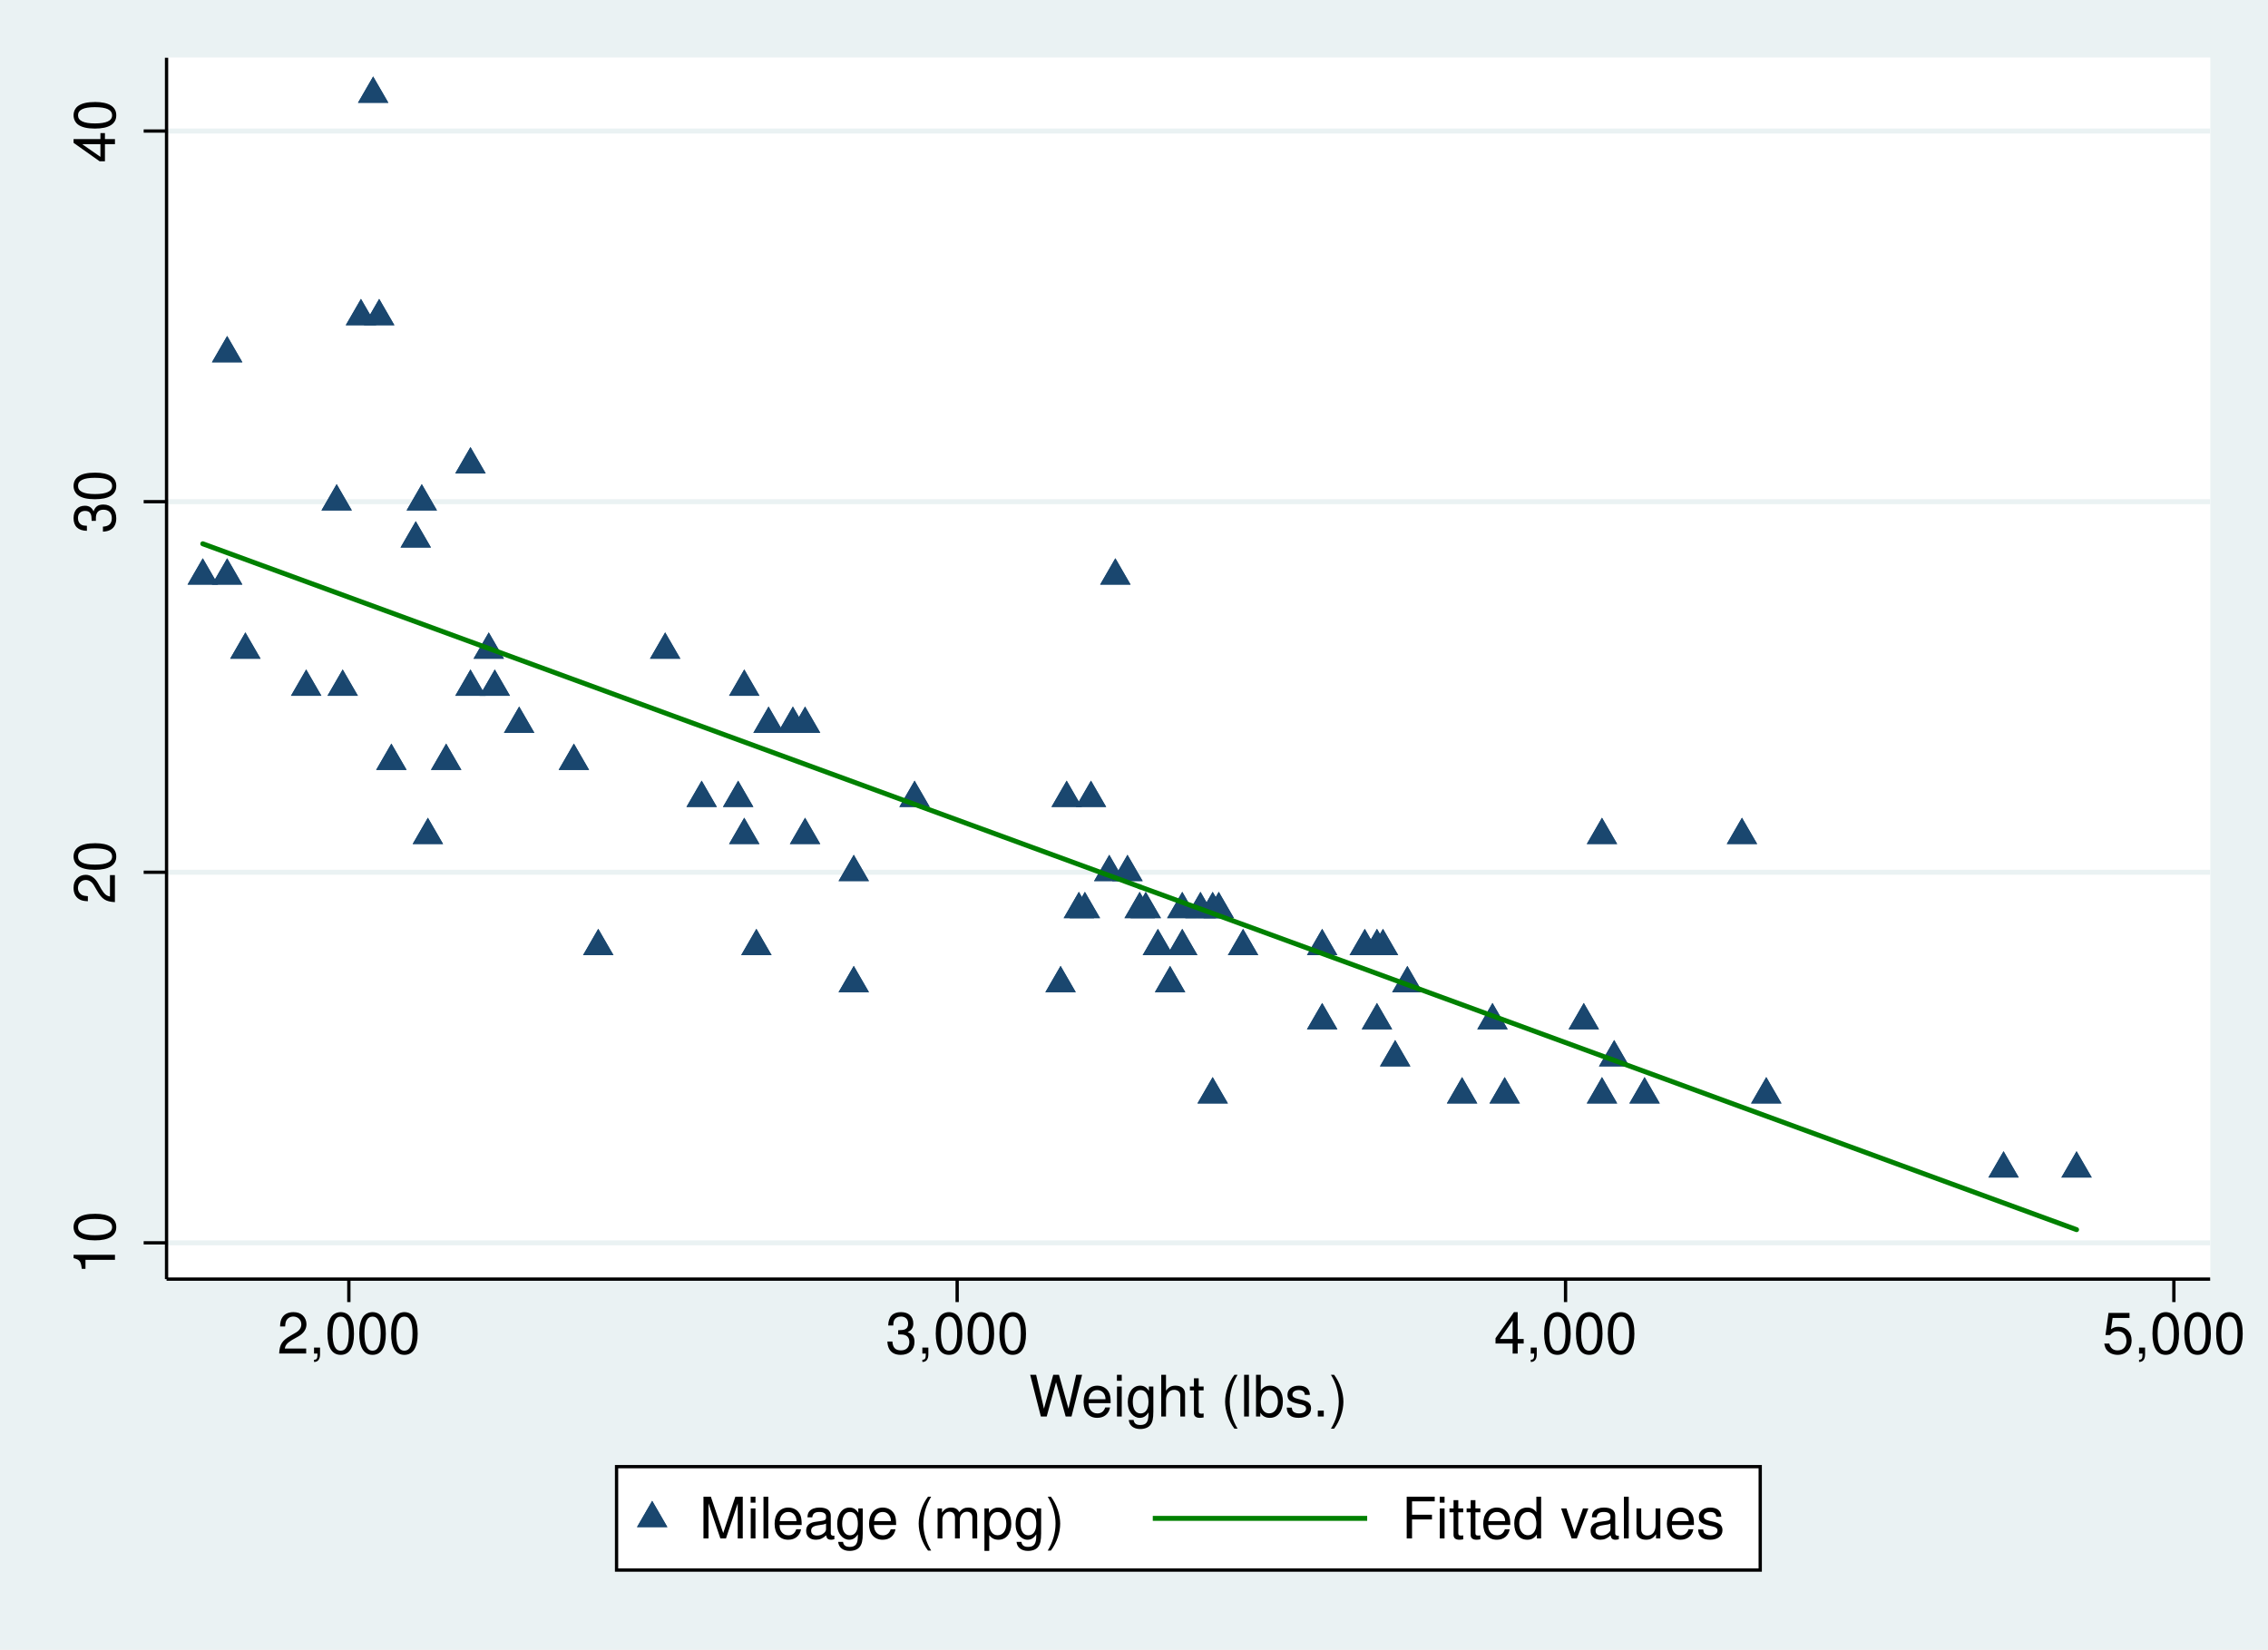
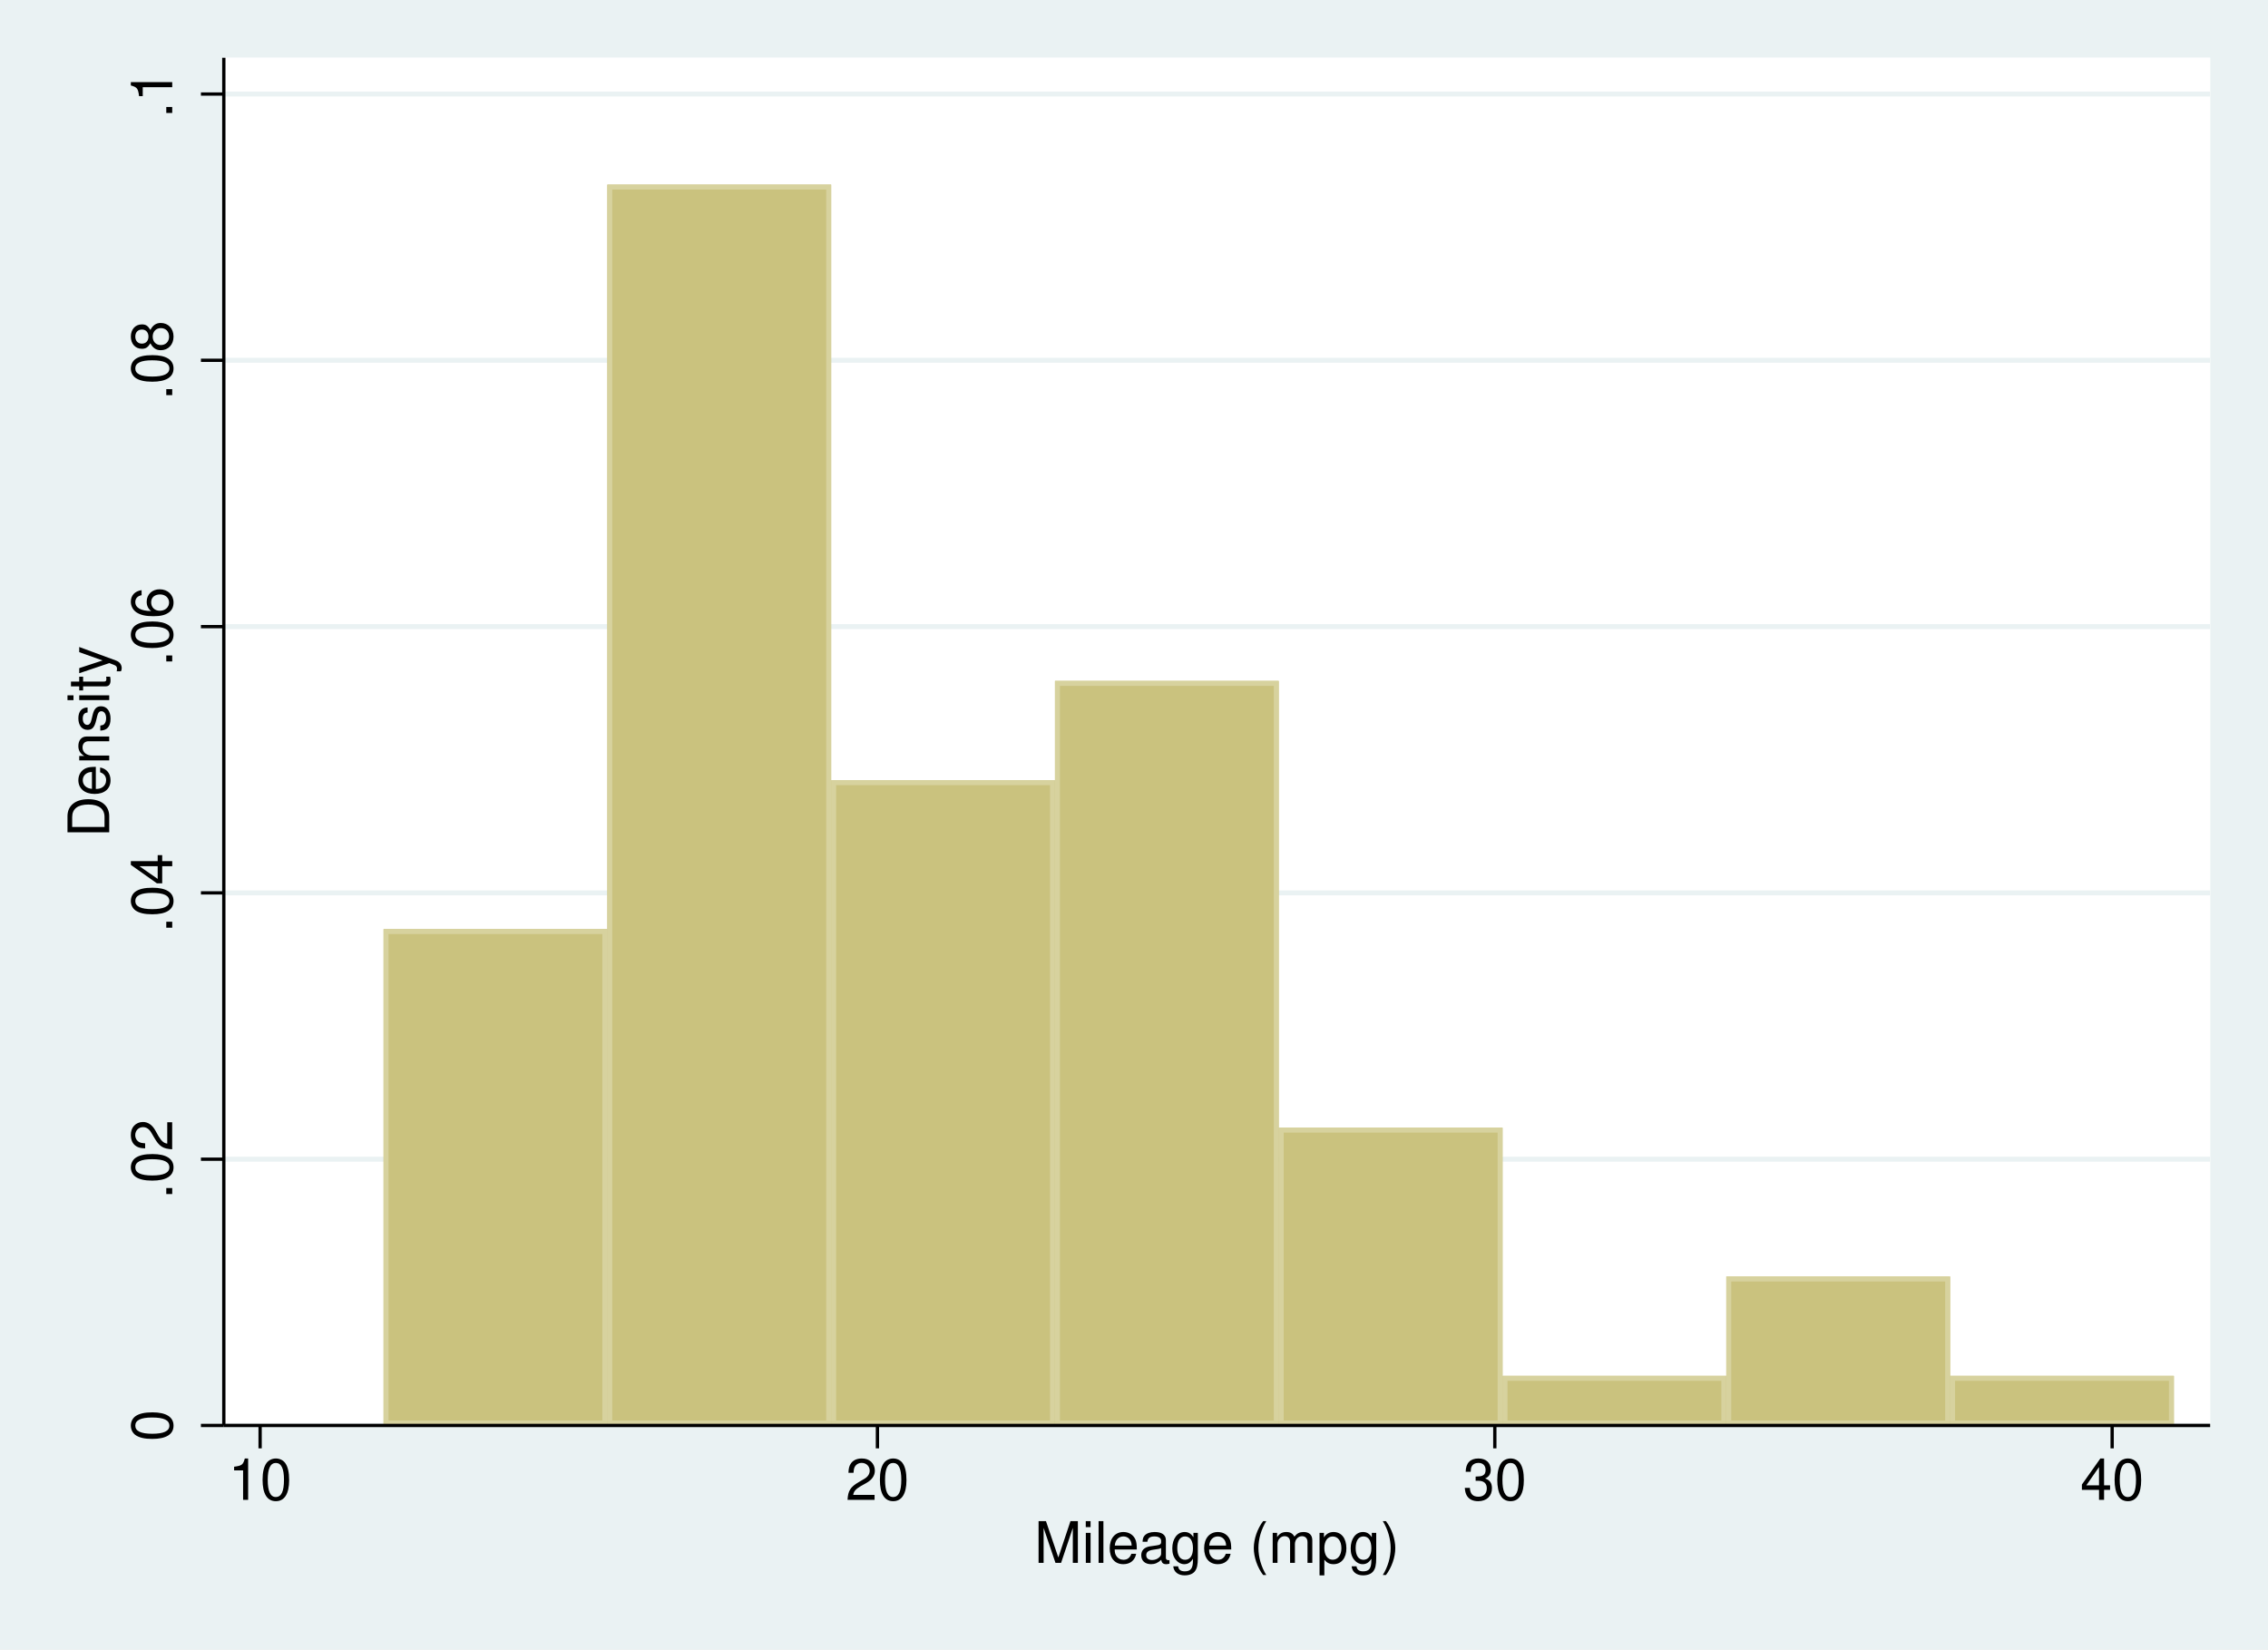
<svg xmlns="http://www.w3.org/2000/svg" version="1.1" width="5.50in" height="4.00in" viewBox="0 0 3960 2880">
  <rect x="0" y="0" width="3960" height="2880" style="fill:#EAF2F3;stroke:none" />
  <rect x="0.00" y="0.00" width="3959.88" height="2880.00" style="fill:#EAF2F3" />
  <rect x="2.88" y="2.88" width="3954.12" height="2874.24" style="fill:none;stroke:#EAF2F3;stroke-width:5.76" />
-   <rect x="290.81" y="100.86" width="3568.21" height="2132.77" style="fill:#FFFFFF" />
-   <rect x="293.69" y="103.74" width="3562.45" height="2127.01" style="fill:none;stroke:#FFFFFF;stroke-width:5.76" />
-   <line x1="290.81" y1="2170.27" x2="3859.02" y2="2170.27" style="stroke:#EAF2F3;stroke-width:8.64" />
-   <line x1="290.81" y1="1523.16" x2="3859.02" y2="1523.16" style="stroke:#EAF2F3;stroke-width:8.64" />
-   <line x1="290.81" y1="876.05" x2="3859.02" y2="876.05" style="stroke:#EAF2F3;stroke-width:8.64" />
-   <line x1="290.81" y1="228.82" x2="3859.02" y2="228.82" style="stroke:#EAF2F3;stroke-width:8.64" />
-   <polygon points="1596.87,1363.17 1570.31,1409.17 1623.43,1409.17" style="fill:#1A476F" />
-   <polygon points="1596.87,1371.81 1577.79,1404.85 1615.95,1404.85" style="fill:none;stroke:#1A476F;stroke-width:8.64" />
-   <polygon points="2042.99,1686.67 2016.43,1732.67 2069.55,1732.67" style="fill:#1A476F" />
-   <polygon points="2042.99,1695.30 2023.91,1728.35 2062.07,1728.35" style="fill:none;stroke:#1A476F;stroke-width:8.64" />
-   <polygon points="1288.86,1363.17 1262.30,1409.17 1315.41,1409.17" style="fill:#1A476F" />
-   <polygon points="1288.86,1371.81 1269.78,1404.85 1307.93,1404.85" style="fill:none;stroke:#1A476F;stroke-width:8.64" />
-   <polygon points="1936.81,1492.62 1910.25,1538.62 1963.37,1538.62" style="fill:#1A476F" />
-   <polygon points="1936.81,1501.26 1917.73,1534.30 1955.89,1534.30" style="fill:none;stroke:#1A476F;stroke-width:8.64" />
-   <polygon points="2818.41,1816.11 2791.85,1862.11 2844.96,1862.11" style="fill:#1A476F" />
-   <polygon points="2818.41,1824.75 2799.33,1857.79 2837.48,1857.79" style="fill:none;stroke:#1A476F;stroke-width:8.64" />
-   <polygon points="2382.93,1621.94 2356.37,1667.94 2409.49,1667.94" style="fill:#1A476F" />
-   <polygon points="2382.93,1630.58 2363.85,1663.62 2402.01,1663.62" style="fill:none;stroke:#1A476F;stroke-width:8.64" />
-   <polygon points="853.38,1104.28 826.82,1150.28 879.94,1150.28" style="fill:#1A476F" />
-   <polygon points="853.38,1112.92 834.30,1145.96 872.46,1145.96" style="fill:none;stroke:#1A476F;stroke-width:8.64" />
-   <polygon points="1968.62,1492.62 1942.06,1538.62 1995.17,1538.62" style="fill:#1A476F" />
-   <polygon points="1968.62,1501.26 1949.54,1534.30 1987.69,1534.30" style="fill:none;stroke:#1A476F;stroke-width:8.64" />
-   <polygon points="2605.93,1751.39 2579.37,1797.39 2632.49,1797.39" style="fill:#1A476F" />
-   <polygon points="2605.93,1760.03 2586.85,1793.07 2625.00,1793.07" style="fill:none;stroke:#1A476F;stroke-width:8.64" />
-   <polygon points="2096.08,1557.34 2069.52,1603.34 2122.64,1603.34" style="fill:#1A476F" />
-   <polygon points="2096.08,1565.98 2077.00,1599.02 2115.15,1599.02" style="fill:none;stroke:#1A476F;stroke-width:8.64" />
-   <polygon points="3083.97,1880.84 3057.42,1926.84 3110.53,1926.84" style="fill:#1A476F" />
-   <polygon points="3083.97,1889.47 3064.90,1922.52 3103.05,1922.52" style="fill:none;stroke:#1A476F;stroke-width:8.64" />
-   <polygon points="2627.21,1880.84 2600.65,1926.84 2653.77,1926.84" style="fill:#1A476F" />
-   <polygon points="2627.21,1889.47 2608.14,1922.52 2646.29,1922.52" style="fill:none;stroke:#1A476F;stroke-width:8.64" />
-   <polygon points="3041.53,1427.90 3014.97,1473.90 3068.09,1473.90" style="fill:#1A476F" />
-   <polygon points="3041.53,1436.54 3022.45,1469.58 3060.60,1469.58" style="fill:none;stroke:#1A476F;stroke-width:8.64" />
-   <polygon points="725.92,910.11 699.36,956.11 752.48,956.11" style="fill:#1A476F" />
-   <polygon points="725.92,918.75 706.84,951.79 744.99,951.79" style="fill:none;stroke:#1A476F;stroke-width:8.64" />
-   <polygon points="2404.22,1751.39 2377.66,1797.39 2430.77,1797.39" style="fill:#1A476F" />
-   <polygon points="2404.22,1760.03 2385.14,1793.07 2423.29,1793.07" style="fill:none;stroke:#1A476F;stroke-width:8.64" />
-   <polygon points="1862.44,1363.17 1835.88,1409.17 1889.00,1409.17" style="fill:#1A476F" />
-   <polygon points="1862.44,1371.81 1843.36,1404.85 1881.51,1404.85" style="fill:none;stroke:#1A476F;stroke-width:8.64" />
-   <polygon points="1904.88,1363.17 1878.33,1409.17 1931.44,1409.17" style="fill:#1A476F" />
-   <polygon points="1904.88,1371.81 1885.81,1404.85 1923.96,1404.85" style="fill:none;stroke:#1A476F;stroke-width:8.64" />
-   <polygon points="1405.68,1233.73 1379.12,1279.73 1432.23,1279.73" style="fill:#1A476F" />
-   <polygon points="1405.68,1242.37 1386.60,1275.41 1424.75,1275.41" style="fill:none;stroke:#1A476F;stroke-width:8.64" />
-   <polygon points="2128.01,1557.34 2101.45,1603.34 2154.56,1603.34" style="fill:#1A476F" />
-   <polygon points="2128.01,1565.98 2108.93,1599.02 2147.08,1599.02" style="fill:none;stroke:#1A476F;stroke-width:8.64" />
-   <polygon points="736.44,845.39 709.88,891.39 762.99,891.39" style="fill:#1A476F" />
-   <polygon points="736.44,854.03 717.36,887.07 755.51,887.07" style="fill:none;stroke:#1A476F;stroke-width:8.64" />
-   <polygon points="2308.56,1621.94 2282.00,1667.94 2335.11,1667.94" style="fill:#1A476F" />
-   <polygon points="2308.56,1630.58 2289.48,1663.62 2327.63,1663.62" style="fill:none;stroke:#1A476F;stroke-width:8.64" />
-   <polygon points="2308.56,1751.39 2282.00,1797.39 2335.11,1797.39" style="fill:#1A476F" />
-   <polygon points="2308.56,1760.03 2289.48,1793.07 2327.63,1793.07" style="fill:none;stroke:#1A476F;stroke-width:8.64" />
-   <polygon points="2457.30,1686.67 2430.75,1732.67 2483.86,1732.67" style="fill:#1A476F" />
-   <polygon points="2457.30,1695.30 2438.23,1728.35 2476.38,1728.35" style="fill:none;stroke:#1A476F;stroke-width:8.64" />
-   <polygon points="396.62,974.83 370.06,1020.83 423.18,1020.83" style="fill:#1A476F" />
-   <polygon points="396.62,983.47 377.54,1016.51 415.70,1016.51" style="fill:none;stroke:#1A476F;stroke-width:8.64" />
-   <polygon points="1299.50,1427.90 1272.94,1473.90 1326.06,1473.90" style="fill:#1A476F" />
-   <polygon points="1299.50,1436.54 1280.42,1469.58 1318.58,1469.58" style="fill:none;stroke:#1A476F;stroke-width:8.64" />
-   <polygon points="3625.75,2010.28 3599.19,2056.28 3652.31,2056.28" style="fill:#1A476F" />
-   <polygon points="3625.75,2018.92 3606.67,2051.96 3644.83,2051.96" style="fill:none;stroke:#1A476F;stroke-width:8.64" />
-   <polygon points="3498.29,2010.28 3471.73,2056.28 3524.85,2056.28" style="fill:#1A476F" />
-   <polygon points="3498.29,2018.92 3479.21,2051.96 3517.37,2051.96" style="fill:none;stroke:#1A476F;stroke-width:8.64" />
-   <polygon points="2552.84,1880.84 2526.28,1926.84 2579.40,1926.84" style="fill:#1A476F" />
-   <polygon points="2552.84,1889.47 2533.76,1922.52 2571.92,1922.52" style="fill:none;stroke:#1A476F;stroke-width:8.64" />
-   <polygon points="1225.12,1363.17 1198.57,1409.17 1251.68,1409.17" style="fill:#1A476F" />
-   <polygon points="1225.12,1371.81 1206.05,1404.85 1244.20,1404.85" style="fill:none;stroke:#1A476F;stroke-width:8.64" />
-   <polygon points="2797.12,1880.84 2770.56,1926.84 2823.68,1926.84" style="fill:#1A476F" />
-   <polygon points="2797.12,1889.47 2778.04,1922.52 2816.20,1922.52" style="fill:none;stroke:#1A476F;stroke-width:8.64" />
-   <polygon points="2436.02,1816.11 2409.46,1862.11 2462.58,1862.11" style="fill:#1A476F" />
-   <polygon points="2436.02,1824.75 2416.94,1857.79 2455.10,1857.79" style="fill:none;stroke:#1A476F;stroke-width:8.64" />
-   <polygon points="2064.27,1621.94 2037.72,1667.94 2090.83,1667.94" style="fill:#1A476F" />
-   <polygon points="2064.27,1630.58 2045.20,1663.62 2083.35,1663.62" style="fill:none;stroke:#1A476F;stroke-width:8.64" />
-   <polygon points="2871.49,1880.84 2844.94,1926.84 2898.05,1926.84" style="fill:#1A476F" />
-   <polygon points="2871.49,1889.47 2852.42,1922.52 2890.57,1922.52" style="fill:none;stroke:#1A476F;stroke-width:8.64" />
-   <polygon points="1490.69,1492.62 1464.13,1538.62 1517.25,1538.62" style="fill:#1A476F" />
-   <polygon points="1490.69,1501.26 1471.62,1534.30 1509.77,1534.30" style="fill:none;stroke:#1A476F;stroke-width:8.64" />
-   <polygon points="2797.12,1427.90 2770.56,1473.90 2823.68,1473.90" style="fill:#1A476F" />
-   <polygon points="2797.12,1436.54 2778.04,1469.58 2816.20,1469.58" style="fill:none;stroke:#1A476F;stroke-width:8.64" />
-   <polygon points="2000.54,1557.34 1973.98,1603.34 2027.10,1603.34" style="fill:#1A476F" />
-   <polygon points="2000.54,1565.98 1981.47,1599.02 2019.62,1599.02" style="fill:none;stroke:#1A476F;stroke-width:8.64" />
-   <polygon points="1989.90,1557.34 1963.34,1603.34 2016.46,1603.34" style="fill:#1A476F" />
-   <polygon points="1989.90,1565.98 1970.82,1599.02 2008.98,1599.02" style="fill:none;stroke:#1A476F;stroke-width:8.64" />
-   <polygon points="2404.22,1621.94 2377.66,1667.94 2430.77,1667.94" style="fill:#1A476F" />
-   <polygon points="2404.22,1630.58 2385.14,1663.62 2423.29,1663.62" style="fill:none;stroke:#1A476F;stroke-width:8.64" />
-   <polygon points="2064.27,1557.34 2037.72,1603.34 2090.83,1603.34" style="fill:#1A476F" />
-   <polygon points="2064.27,1565.98 2045.20,1599.02 2083.35,1599.02" style="fill:none;stroke:#1A476F;stroke-width:8.64" />
-   <polygon points="1384.39,1233.73 1357.83,1279.73 1410.95,1279.73" style="fill:#1A476F" />
-   <polygon points="1384.39,1242.37 1365.31,1275.41 1403.47,1275.41" style="fill:none;stroke:#1A476F;stroke-width:8.64" />
-   <polygon points="2765.32,1751.39 2738.76,1797.39 2791.88,1797.39" style="fill:#1A476F" />
-   <polygon points="2765.32,1760.03 2746.24,1793.07 2784.39,1793.07" style="fill:none;stroke:#1A476F;stroke-width:8.64" />
-   <polygon points="1947.45,974.83 1920.90,1020.83 1974.01,1020.83" style="fill:#1A476F" />
-   <polygon points="1947.45,983.47 1928.38,1016.51 1966.53,1016.51" style="fill:none;stroke:#1A476F;stroke-width:8.64" />
-   <polygon points="396.62,586.62 370.06,632.62 423.18,632.62" style="fill:#1A476F" />
-   <polygon points="396.62,595.26 377.54,628.30 415.70,628.30" style="fill:none;stroke:#1A476F;stroke-width:8.64" />
-   <polygon points="821.45,1169.00 794.89,1215.00 848.01,1215.00" style="fill:#1A476F" />
-   <polygon points="821.45,1177.64 802.38,1210.68 840.53,1210.68" style="fill:none;stroke:#1A476F;stroke-width:8.64" />
-   <polygon points="1161.39,1104.28 1134.84,1150.28 1187.95,1150.28" style="fill:#1A476F" />
-   <polygon points="1161.39,1112.92 1142.32,1145.96 1180.47,1145.96" style="fill:none;stroke:#1A476F;stroke-width:8.64" />
-   <polygon points="2021.70,1621.94 1995.15,1667.94 2048.26,1667.94" style="fill:#1A476F" />
-   <polygon points="2021.70,1630.58 2002.63,1663.62 2040.78,1663.62" style="fill:none;stroke:#1A476F;stroke-width:8.64" />
-   <polygon points="2414.73,1621.94 2388.18,1667.94 2441.29,1667.94" style="fill:#1A476F" />
-   <polygon points="2414.73,1630.58 2395.66,1663.62 2433.81,1663.62" style="fill:none;stroke:#1A476F;stroke-width:8.64" />
-   <polygon points="2170.45,1621.94 2143.89,1667.94 2197.01,1667.94" style="fill:#1A476F" />
-   <polygon points="2170.45,1630.58 2151.37,1663.62 2189.53,1663.62" style="fill:none;stroke:#1A476F;stroke-width:8.64" />
-   <polygon points="1894.24,1557.34 1867.68,1603.34 1920.80,1603.34" style="fill:#1A476F" />
-   <polygon points="1894.24,1565.98 1875.16,1599.02 1913.32,1599.02" style="fill:none;stroke:#1A476F;stroke-width:8.64" />
-   <polygon points="1883.72,1557.34 1857.16,1603.34 1910.28,1603.34" style="fill:#1A476F" />
-   <polygon points="1883.72,1565.98 1864.65,1599.02 1902.80,1599.02" style="fill:none;stroke:#1A476F;stroke-width:8.64" />
-   <polygon points="2117.36,1557.34 2090.80,1603.34 2143.92,1603.34" style="fill:#1A476F" />
-   <polygon points="2117.36,1565.98 2098.29,1599.02 2136.44,1599.02" style="fill:none;stroke:#1A476F;stroke-width:8.64" />
-   <polygon points="1341.94,1233.73 1315.39,1279.73 1368.50,1279.73" style="fill:#1A476F" />
-   <polygon points="1341.94,1242.37 1322.87,1275.41 1361.02,1275.41" style="fill:none;stroke:#1A476F;stroke-width:8.64" />
-   <polygon points="1490.69,1686.67 1464.13,1732.67 1517.25,1732.67" style="fill:#1A476F" />
-   <polygon points="1490.69,1695.30 1471.62,1728.35 1509.77,1728.35" style="fill:none;stroke:#1A476F;stroke-width:8.64" />
-   <polygon points="683.35,1298.45 656.79,1344.45 709.91,1344.45" style="fill:#1A476F" />
-   <polygon points="683.35,1307.09 664.27,1340.13 702.42,1340.13" style="fill:none;stroke:#1A476F;stroke-width:8.64" />
-   <polygon points="1299.50,1169.00 1272.94,1215.00 1326.06,1215.00" style="fill:#1A476F" />
-   <polygon points="1299.50,1177.64 1280.42,1210.68 1318.58,1210.68" style="fill:none;stroke:#1A476F;stroke-width:8.64" />
-   <polygon points="1002.00,1298.45 975.45,1344.45 1028.56,1344.45" style="fill:#1A476F" />
-   <polygon points="1002.00,1307.09 982.93,1340.13 1021.08,1340.13" style="fill:none;stroke:#1A476F;stroke-width:8.64" />
-   <polygon points="630.26,521.89 603.70,567.89 656.82,567.89" style="fill:#1A476F" />
-   <polygon points="630.26,530.53 611.18,563.57 649.34,563.57" style="fill:none;stroke:#1A476F;stroke-width:8.64" />
-   <polygon points="906.47,1233.73 879.91,1279.73 933.03,1279.73" style="fill:#1A476F" />
-   <polygon points="906.47,1242.37 887.39,1275.41 925.55,1275.41" style="fill:none;stroke:#1A476F;stroke-width:8.64" />
-   <polygon points="1405.68,1427.90 1379.12,1473.90 1432.23,1473.90" style="fill:#1A476F" />
-   <polygon points="1405.68,1436.54 1386.60,1469.58 1424.75,1469.58" style="fill:none;stroke:#1A476F;stroke-width:8.64" />
-   <polygon points="747.08,1427.90 720.52,1473.90 773.64,1473.90" style="fill:#1A476F" />
-   <polygon points="747.08,1436.54 728.00,1469.58 766.16,1469.58" style="fill:none;stroke:#1A476F;stroke-width:8.64" />
-   <polygon points="863.90,1169.00 837.34,1215.00 890.46,1215.00" style="fill:#1A476F" />
-   <polygon points="863.90,1177.64 844.82,1210.68 882.98,1210.68" style="fill:none;stroke:#1A476F;stroke-width:8.64" />
-   <polygon points="354.05,974.83 327.49,1020.83 380.61,1020.83" style="fill:#1A476F" />
-   <polygon points="354.05,983.47 334.97,1016.51 373.13,1016.51" style="fill:none;stroke:#1A476F;stroke-width:8.64" />
-   <polygon points="587.81,845.39 561.25,891.39 614.37,891.39" style="fill:#1A476F" />
-   <polygon points="587.81,854.03 568.74,887.07 606.89,887.07" style="fill:none;stroke:#1A476F;stroke-width:8.64" />
-   <polygon points="2117.36,1880.84 2090.80,1926.84 2143.92,1926.84" style="fill:#1A476F" />
-   <polygon points="2117.36,1889.47 2098.29,1922.52 2136.44,1922.52" style="fill:none;stroke:#1A476F;stroke-width:8.64" />
-   <polygon points="428.42,1104.28 401.86,1150.28 454.98,1150.28" style="fill:#1A476F" />
-   <polygon points="428.42,1112.92 409.35,1145.96 447.50,1145.96" style="fill:none;stroke:#1A476F;stroke-width:8.64" />
-   <polygon points="662.06,521.89 635.50,567.89 688.62,567.89" style="fill:#1A476F" />
-   <polygon points="662.06,530.53 642.99,563.57 681.14,563.57" style="fill:none;stroke:#1A476F;stroke-width:8.64" />
-   <polygon points="1044.57,1621.94 1018.02,1667.94 1071.13,1667.94" style="fill:#1A476F" />
-   <polygon points="1044.57,1630.58 1025.50,1663.62 1063.65,1663.62" style="fill:none;stroke:#1A476F;stroke-width:8.64" />
-   <polygon points="821.45,780.66 794.89,826.66 848.01,826.66" style="fill:#1A476F" />
-   <polygon points="821.45,789.30 802.38,822.34 840.53,822.34" style="fill:none;stroke:#1A476F;stroke-width:8.64" />
-   <polygon points="1320.66,1621.94 1294.10,1667.94 1347.22,1667.94" style="fill:#1A476F" />
-   <polygon points="1320.66,1630.58 1301.58,1663.62 1339.74,1663.62" style="fill:none;stroke:#1A476F;stroke-width:8.64" />
-   <polygon points="779.01,1298.45 752.45,1344.45 805.56,1344.45" style="fill:#1A476F" />
-   <polygon points="779.01,1307.09 759.93,1340.13 798.08,1340.13" style="fill:none;stroke:#1A476F;stroke-width:8.64" />
-   <polygon points="651.54,133.55 624.99,179.55 678.10,179.55" style="fill:#1A476F" />
-   <polygon points="651.54,142.19 632.47,175.24 670.62,175.24" style="fill:none;stroke:#1A476F;stroke-width:8.64" />
-   <polygon points="534.60,1169.00 508.04,1215.00 561.16,1215.00" style="fill:#1A476F" />
-   <polygon points="534.60,1177.64 515.52,1210.68 553.68,1210.68" style="fill:none;stroke:#1A476F;stroke-width:8.64" />
-   <polygon points="598.33,1169.00 571.77,1215.00 624.89,1215.00" style="fill:#1A476F" />
-   <polygon points="598.33,1177.64 579.25,1210.68 617.41,1210.68" style="fill:none;stroke:#1A476F;stroke-width:8.64" />
-   <polygon points="1851.80,1686.67 1825.24,1732.67 1878.35,1732.67" style="fill:#1A476F" />
-   <polygon points="1851.80,1695.30 1832.72,1728.35 1870.87,1728.35" style="fill:none;stroke:#1A476F;stroke-width:8.64" />
-   <line x1="354.05" y1="949.56" x2="1989.90" y2="1548.41" stroke-linecap="round" style="stroke:#008000;stroke-width:8.64" />
-   <line x1="1989.90" y1="1548.41" x2="3625.75" y2="2147.25" stroke-linecap="round" style="stroke:#008000;stroke-width:8.64" />
-   <line x1="290.81" y1="2233.63" x2="290.81" y2="100.86" style="stroke:#000000;stroke-width:5.76" />
-   <line x1="290.81" y1="2170.27" x2="250.84" y2="2170.27" style="stroke:#000000;stroke-width:5.76" />
-   <text x="200.73" y="2170.27" style="font-family:'Helvetica';font-size:99.99px;fill:#000000" transform="rotate(-90 200.73,2170.27)" text-anchor="middle">10</text>
-   <line x1="290.81" y1="1523.16" x2="250.84" y2="1523.16" style="stroke:#000000;stroke-width:5.76" />
-   <text x="200.73" y="1523.16" style="font-family:'Helvetica';font-size:99.99px;fill:#000000" transform="rotate(-90 200.73,1523.16)" text-anchor="middle">20</text>
-   <line x1="290.81" y1="876.05" x2="250.84" y2="876.05" style="stroke:#000000;stroke-width:5.76" />
-   <text x="200.73" y="876.05" style="font-family:'Helvetica';font-size:99.99px;fill:#000000" transform="rotate(-90 200.73,876.05)" text-anchor="middle">30</text>
-   <line x1="290.81" y1="228.82" x2="250.84" y2="228.82" style="stroke:#000000;stroke-width:5.76" />
-   <text x="200.73" y="228.82" style="font-family:'Helvetica';font-size:99.99px;fill:#000000" transform="rotate(-90 200.73,228.82)" text-anchor="middle">40</text>
-   <line x1="290.81" y1="2233.63" x2="3859.02" y2="2233.63" style="stroke:#000000;stroke-width:5.76" />
-   <line x1="609.10" y1="2233.63" x2="609.10" y2="2273.73" style="stroke:#000000;stroke-width:5.76" />
-   <text x="609.10" y="2363.59" style="font-family:'Helvetica';font-size:99.99px;fill:#000000" text-anchor="middle">2,000</text>
-   <line x1="1671.24" y1="2233.63" x2="1671.24" y2="2273.73" style="stroke:#000000;stroke-width:5.76" />
-   <text x="1671.24" y="2363.59" style="font-family:'Helvetica';font-size:99.99px;fill:#000000" text-anchor="middle">3,000</text>
-   <line x1="2733.51" y1="2233.63" x2="2733.51" y2="2273.73" style="stroke:#000000;stroke-width:5.76" />
-   <text x="2733.51" y="2363.59" style="font-family:'Helvetica';font-size:99.99px;fill:#000000" text-anchor="middle">4,000</text>
-   <line x1="3795.66" y1="2233.63" x2="3795.66" y2="2273.73" style="stroke:#000000;stroke-width:5.76" />
-   <text x="3795.66" y="2363.59" style="font-family:'Helvetica';font-size:99.99px;fill:#000000" text-anchor="middle">5,000</text>
-   <text x="2074.92" y="2473.60" style="font-family:'Helvetica';font-size:99.99px;fill:#000000" text-anchor="middle">Weight (lbs.)</text>
-   <rect x="1073.65" y="2558.24" width="2002.65" height="186.37" style="fill:#FFFFFF" />
-   <rect x="1076.53" y="2561.12" width="1996.89" height="180.61" style="fill:none;stroke:#000000;stroke-width:5.76" />
-   <polygon points="1138.75,2620.76 1112.19,2666.76 1165.31,2666.76" style="fill:#1A476F" />
-   <polygon points="1138.75,2629.40 1119.67,2662.44 1157.82,2662.44" style="fill:none;stroke:#1A476F;stroke-width:8.64" />
-   <line x1="2012.79" y1="2651.43" x2="2387.14" y2="2651.43" style="stroke:#008000;stroke-width:8.64" />
-   <text x="1220.79" y="2686.46" style="font-family:'Helvetica';font-size:99.99px;fill:#000000">Mileage (mpg)</text>
-   <text x="2447.16" y="2686.46" style="font-family:'Helvetica';font-size:99.99px;fill:#000000">Fitted values</text>
+   <rect x="390.80" y="100.86" width="3468.22" height="2388.33" style="fill:#FFFFFF" />
+   <rect x="393.68" y="103.74" width="3462.46" height="2382.57" style="fill:none;stroke:#FFFFFF;stroke-width:5.76" />
+   <line x1="390.80" y1="2489.19" x2="3859.02" y2="2489.19" style="stroke:#EAF2F3;stroke-width:8.64" />
+   <line x1="390.80" y1="2024.24" x2="3859.02" y2="2024.24" style="stroke:#EAF2F3;stroke-width:8.64" />
+   <line x1="390.80" y1="1559.17" x2="3859.02" y2="1559.17" style="stroke:#EAF2F3;stroke-width:8.64" />
+   <line x1="390.80" y1="1094.23" x2="3859.02" y2="1094.23" style="stroke:#EAF2F3;stroke-width:8.64" />
+   <line x1="390.80" y1="629.16" x2="3859.02" y2="629.16" style="stroke:#EAF2F3;stroke-width:8.64" />
+   <line x1="390.80" y1="164.22" x2="3859.02" y2="164.22" style="stroke:#EAF2F3;stroke-width:8.64" />
+   <rect x="669.74" y="1622.41" width="390.68" height="866.77" style="fill:#CAC27E" />
+   <rect x="674.05" y="1626.73" width="382.04" height="858.13" style="fill:none;stroke:#D7D29E;stroke-width:8.64" />
+   <rect x="1060.41" y="322.38" width="390.80" height="2166.81" style="fill:#CAC27E" />
+   <rect x="1064.73" y="326.70" width="382.16" height="2158.17" style="fill:none;stroke:#D7D29E;stroke-width:8.64" />
+   <rect x="1451.22" y="1362.41" width="390.80" height="1126.78" style="fill:#CAC27E" />
+   <rect x="1455.54" y="1366.73" width="382.16" height="1118.14" style="fill:none;stroke:#D7D29E;stroke-width:8.64" />
+   <rect x="1842.02" y="1189.03" width="390.68" height="1300.16" style="fill:#CAC27E" />
+   <rect x="1846.34" y="1193.35" width="382.04" height="1291.52" style="fill:none;stroke:#D7D29E;stroke-width:8.64" />
+   <rect x="2232.70" y="1969.17" width="390.80" height="520.01" style="fill:#CAC27E" />
+   <rect x="2237.02" y="1973.49" width="382.16" height="511.37" style="fill:none;stroke:#D7D29E;stroke-width:8.64" />
+   <rect x="2623.50" y="2402.56" width="390.68" height="86.63" style="fill:#CAC27E" />
+   <rect x="2627.82" y="2406.88" width="382.04" height="77.99" style="fill:none;stroke:#D7D29E;stroke-width:8.64" />
+   <rect x="3014.18" y="2229.18" width="390.80" height="260.01" style="fill:#CAC27E" />
+   <rect x="3018.50" y="2233.50" width="382.16" height="251.37" style="fill:none;stroke:#D7D29E;stroke-width:8.64" />
+   <rect x="3404.98" y="2402.56" width="390.68" height="86.63" style="fill:#CAC27E" />
+   <rect x="3409.30" y="2406.88" width="382.04" height="77.99" style="fill:none;stroke:#D7D29E;stroke-width:8.64" />
+   <line x1="390.80" y1="2489.19" x2="390.80" y2="100.86" style="stroke:#000000;stroke-width:5.76" />
+   <line x1="390.80" y1="2489.19" x2="350.83" y2="2489.19" style="stroke:#000000;stroke-width:5.76" />
+   <text x="300.72" y="2489.19" style="font-family:'Helvetica';font-size:99.99px;fill:#000000" transform="rotate(-90 300.72,2489.19)" text-anchor="middle">0</text>
+   <line x1="390.80" y1="2024.24" x2="350.83" y2="2024.24" style="stroke:#000000;stroke-width:5.76" />
+   <text x="300.72" y="2024.24" style="font-family:'Helvetica';font-size:99.99px;fill:#000000" transform="rotate(-90 300.72,2024.24)" text-anchor="middle">.02</text>
+   <line x1="390.80" y1="1559.17" x2="350.83" y2="1559.17" style="stroke:#000000;stroke-width:5.76" />
+   <text x="300.72" y="1559.17" style="font-family:'Helvetica';font-size:99.99px;fill:#000000" transform="rotate(-90 300.72,1559.17)" text-anchor="middle">.04</text>
+   <line x1="390.80" y1="1094.23" x2="350.83" y2="1094.23" style="stroke:#000000;stroke-width:5.76" />
+   <text x="300.72" y="1094.23" style="font-family:'Helvetica';font-size:99.99px;fill:#000000" transform="rotate(-90 300.72,1094.23)" text-anchor="middle">.06</text>
+   <line x1="390.80" y1="629.16" x2="350.83" y2="629.16" style="stroke:#000000;stroke-width:5.76" />
+   <text x="300.72" y="629.16" style="font-family:'Helvetica';font-size:99.99px;fill:#000000" transform="rotate(-90 300.72,629.16)" text-anchor="middle">.08</text>
+   <line x1="390.80" y1="164.22" x2="350.83" y2="164.22" style="stroke:#000000;stroke-width:5.76" />
+   <text x="300.72" y="164.22" style="font-family:'Helvetica';font-size:99.99px;fill:#000000" transform="rotate(-90 300.72,164.22)" text-anchor="middle">.1</text>
+   <text x="190.71" y="1294.96" style="font-family:'Helvetica';font-size:99.99px;fill:#000000" transform="rotate(-90 190.71,1294.96)" text-anchor="middle">Density</text>
+   <line x1="390.80" y1="2489.19" x2="3859.02" y2="2489.19" style="stroke:#000000;stroke-width:5.76" />
+   <line x1="454.16" y1="2489.19" x2="454.16" y2="2529.16" style="stroke:#000000;stroke-width:5.76" />
+   <text x="454.16" y="2619.14" style="font-family:'Helvetica';font-size:99.99px;fill:#000000" text-anchor="middle">10</text>
+   <line x1="1532.03" y1="2489.19" x2="1532.03" y2="2529.16" style="stroke:#000000;stroke-width:5.76" />
+   <text x="1532.03" y="2619.14" style="font-family:'Helvetica';font-size:99.99px;fill:#000000" text-anchor="middle">20</text>
+   <line x1="2610.01" y1="2489.19" x2="2610.01" y2="2529.16" style="stroke:#000000;stroke-width:5.76" />
+   <text x="2610.01" y="2619.14" style="font-family:'Helvetica';font-size:99.99px;fill:#000000" text-anchor="middle">30</text>
+   <line x1="3687.87" y1="2489.19" x2="3687.87" y2="2529.16" style="stroke:#000000;stroke-width:5.76" />
+   <text x="3687.87" y="2619.14" style="font-family:'Helvetica';font-size:99.99px;fill:#000000" text-anchor="middle">40</text>
+   <text x="2124.91" y="2729.16" style="font-family:'Helvetica';font-size:99.99px;fill:#000000" text-anchor="middle">Mileage (mpg)</text>
</svg>
